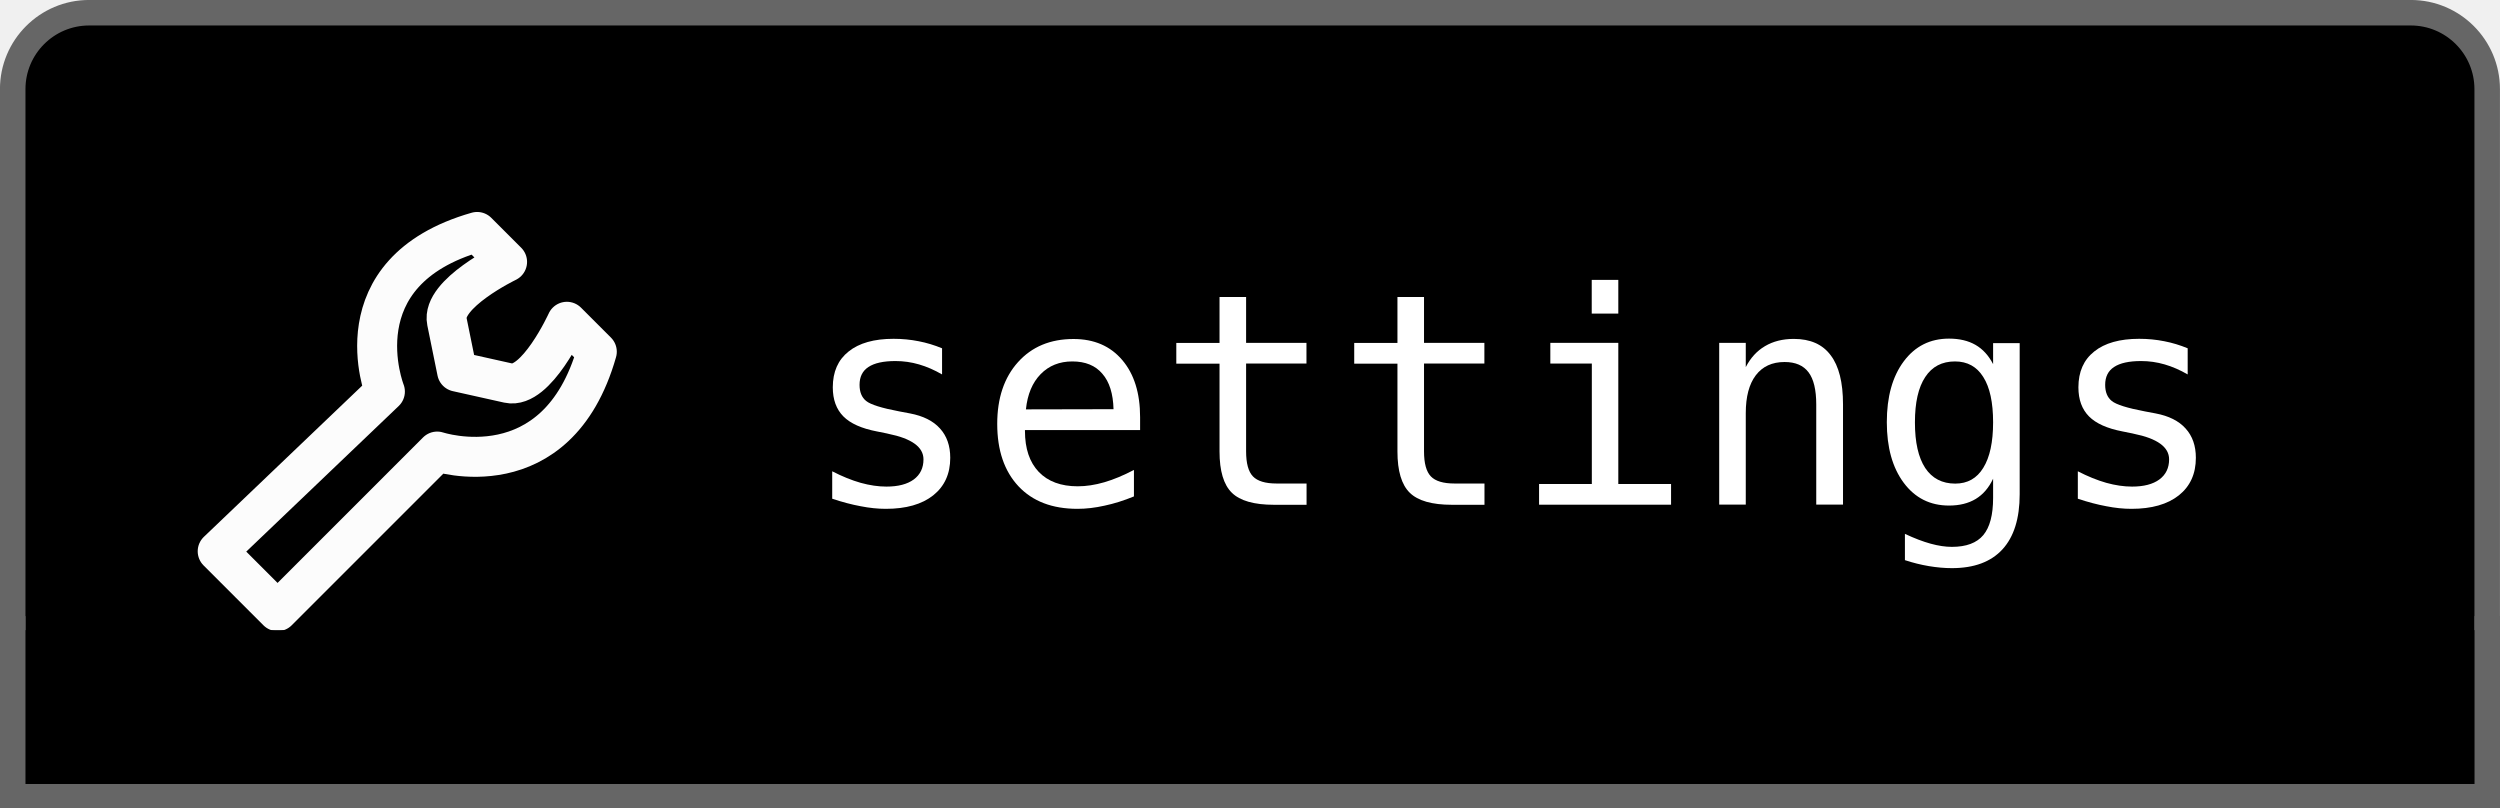
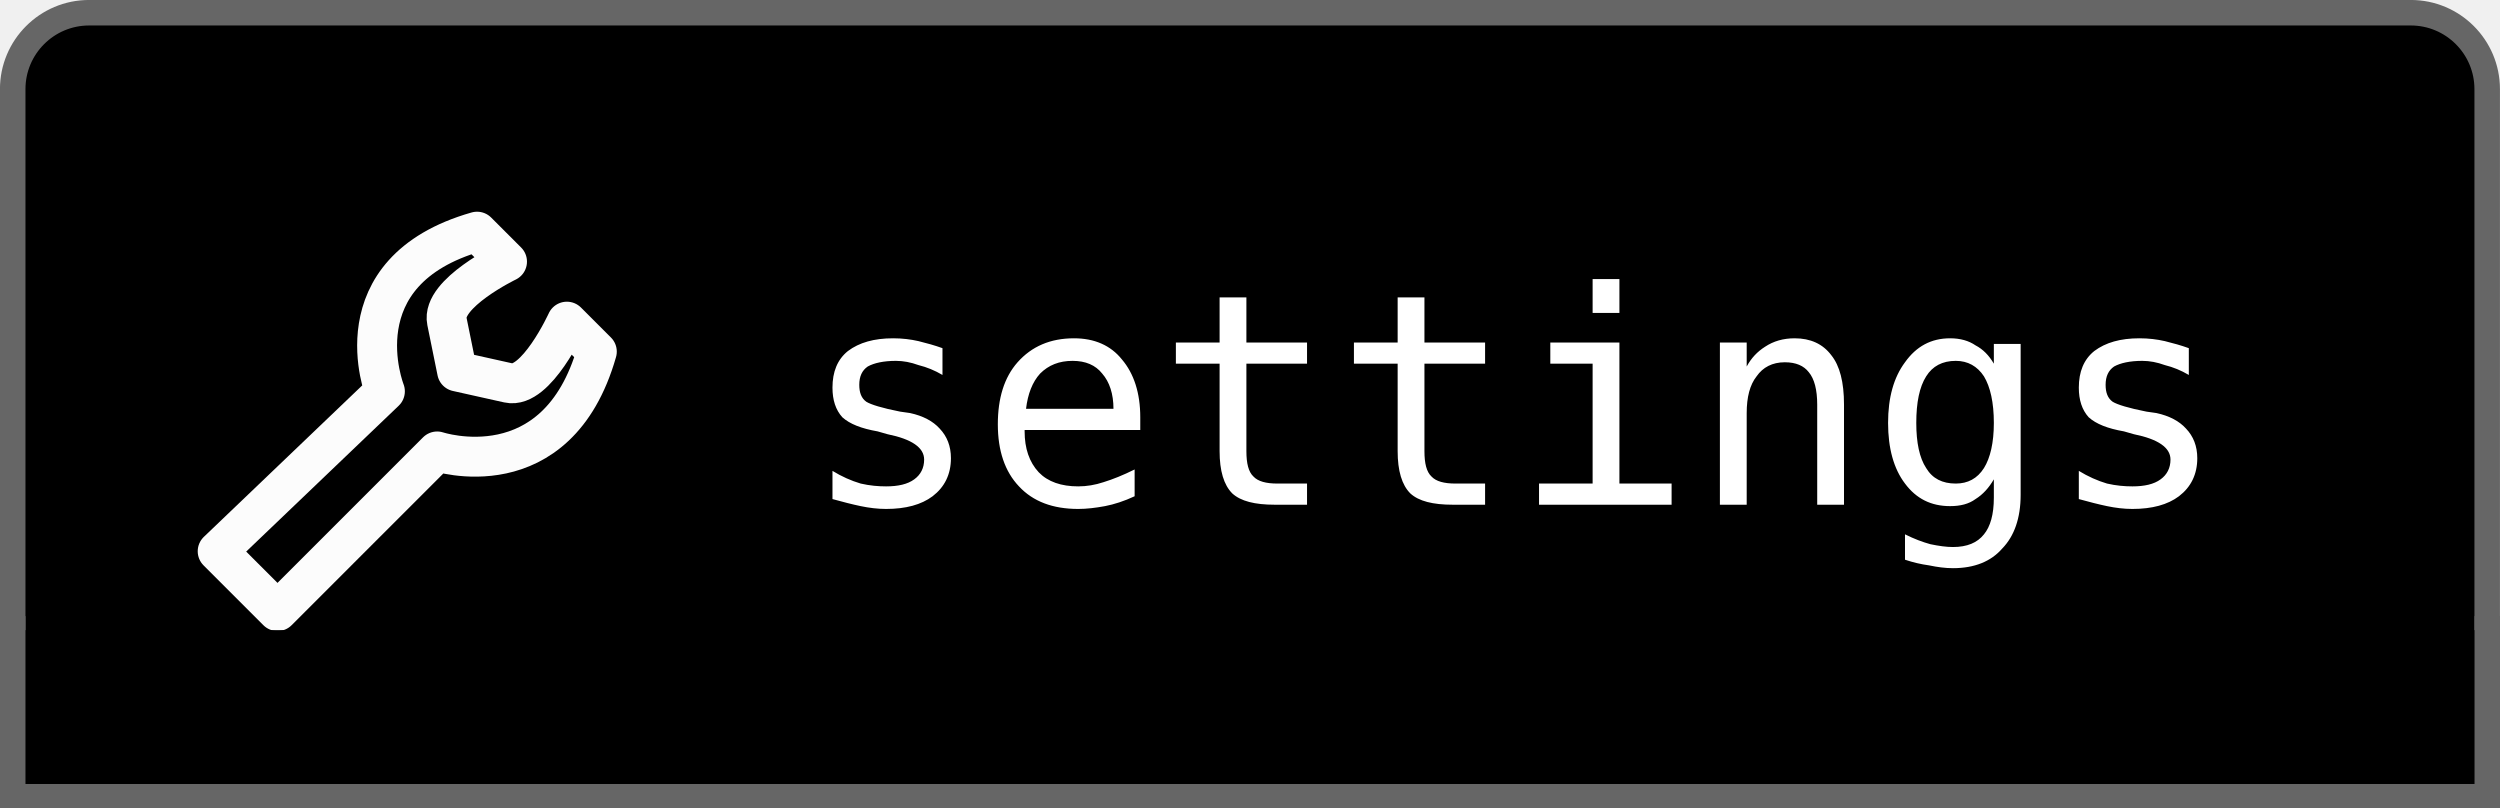
<svg xmlns="http://www.w3.org/2000/svg" width="25.967mm" height="8.391mm" viewBox="0 0 25.967 8.391" id="svg6691" version="1.1">
  <defs id="defs6693" />
  <g id="layer1" transform="translate(100.674,-48.63185)">
    <rect style="fill:#000000;stroke:#666666;stroke-width:0.265;stroke-linecap:butt;stroke-linejoin:miter;stroke-opacity:1;stroke-miterlimit:4;stroke-dasharray:none" id="rect5653-9" width="25.702" height="8.126" x="-100.542" y="48.764" rx="0.794" />
-     <g style="font-style:normal;font-weight:normal;font-size:3.072px;line-height:125%;font-family:Sans;letter-spacing:0px;word-spacing:0px;fill:#000000;fill-opacity:1;stroke:none" id="text5655-6">
-       <path d="m -90.889,52.251 0,0.27 q -0.119,-0.069 -0.239,-0.104 -0.12,-0.035 -0.245,-0.035 -0.188,0 -0.281,0.062 -0.092,0.06 -0.092,0.185 0,0.113 0.069,0.168 0.069,0.056 0.344,0.108 l 0.111,0.021 q 0.206,0.039 0.311,0.156 0.107,0.117 0.107,0.305 0,0.249 -0.177,0.39 -0.177,0.14 -0.492,0.14 -0.125,0 -0.261,-0.027 -0.137,-0.025 -0.296,-0.078 l 0,-0.285 q 0.155,0.08 0.296,0.12 0.141,0.039 0.267,0.039 0.183,0 0.284,-0.074 0.101,-0.075 0.101,-0.209 0,-0.192 -0.368,-0.266 l -0.012,-0.003 -0.104,-0.021 q -0.239,-0.046 -0.348,-0.156 -0.11,-0.111 -0.11,-0.302 0,-0.242 0.164,-0.372 0.164,-0.132 0.467,-0.132 0.135,0 0.26,0.025 0.125,0.024 0.245,0.074 z" style="font-style:normal;font-variant:normal;font-weight:normal;font-stretch:normal;font-size:3.072px;font-family:'DejaVu Sans Mono';-inkscape-font-specification:'DejaVu Sans Mono';fill:#ffffff" id="path12649" />
-       <path d="m -88.832,52.964 0,0.135 -1.196,0 0,0.009 q 0,0.275 0.143,0.425 0.144,0.15 0.405,0.15 0.132,0 0.276,-0.042 0.144,-0.042 0.308,-0.128 l 0,0.275 q -0.158,0.065 -0.305,0.096 -0.146,0.033 -0.282,0.033 -0.392,0 -0.612,-0.234 -0.221,-0.236 -0.221,-0.648 0,-0.402 0.216,-0.642 0.216,-0.24 0.576,-0.24 0.321,0 0.506,0.218 0.186,0.218 0.186,0.594 z m -0.276,-0.081 q -0.006,-0.243 -0.116,-0.369 -0.108,-0.128 -0.312,-0.128 -0.2,0 -0.329,0.132 -0.129,0.132 -0.153,0.366 l 0.909,-0.002 z" style="font-style:normal;font-variant:normal;font-weight:normal;font-stretch:normal;font-size:3.072px;font-family:'DejaVu Sans Mono';-inkscape-font-specification:'DejaVu Sans Mono';fill:#ffffff" id="path12651" />
-       <path d="m -87.731,51.716 0,0.477 0.627,0 0,0.215 -0.627,0 0,0.912 q 0,0.186 0.071,0.26 0.071,0.074 0.246,0.074 l 0.311,0 0,0.221 -0.338,0 q -0.311,0 -0.438,-0.125 -0.128,-0.125 -0.128,-0.429 l 0,-0.912 -0.449,0 0,-0.215 0.449,0 0,-0.477 0.276,0 z" style="font-style:normal;font-variant:normal;font-weight:normal;font-stretch:normal;font-size:3.072px;font-family:'DejaVu Sans Mono';-inkscape-font-specification:'DejaVu Sans Mono';fill:#ffffff" id="path12653" />
-       <path d="m -85.883,51.716 0,0.477 0.627,0 0,0.215 -0.627,0 0,0.912 q 0,0.186 0.071,0.26 0.071,0.074 0.246,0.074 l 0.311,0 0,0.221 -0.338,0 q -0.311,0 -0.438,-0.125 -0.128,-0.125 -0.128,-0.429 l 0,-0.912 -0.449,0 0,-0.215 0.449,0 0,-0.477 0.276,0 z" style="font-style:normal;font-variant:normal;font-weight:normal;font-stretch:normal;font-size:3.072px;font-family:'DejaVu Sans Mono';-inkscape-font-specification:'DejaVu Sans Mono';fill:#ffffff" id="path12655" />
-       <path d="m -84.572,52.193 0.707,0 0,1.466 0.548,0 0,0.215 -1.371,0 0,-0.215 0.548,0 0,-1.251 -0.431,0 0,-0.215 z m 0.431,-0.654 0.276,0 0,0.35 -0.276,0 0,-0.35 z" style="font-style:normal;font-variant:normal;font-weight:normal;font-stretch:normal;font-size:3.072px;font-family:'DejaVu Sans Mono';-inkscape-font-specification:'DejaVu Sans Mono';fill:#ffffff" id="path12657" />
-       <path d="m -81.531,52.832 0,1.041 -0.278,0 0,-1.041 q 0,-0.227 -0.08,-0.333 -0.08,-0.107 -0.249,-0.107 -0.194,0 -0.299,0.138 -0.104,0.137 -0.104,0.393 l 0,0.95 -0.276,0 0,-1.68 0.276,0 0,0.252 q 0.074,-0.144 0.2,-0.218 0.126,-0.075 0.299,-0.075 0.257,0 0.383,0.17 0.128,0.168 0.128,0.51 z" style="font-style:normal;font-variant:normal;font-weight:normal;font-stretch:normal;font-size:3.072px;font-family:'DejaVu Sans Mono';-inkscape-font-specification:'DejaVu Sans Mono';fill:#ffffff" id="path12659" />
-       <path d="m -79.972,53.019 q 0,-0.311 -0.102,-0.471 -0.101,-0.162 -0.294,-0.162 -0.203,0 -0.309,0.162 -0.107,0.161 -0.107,0.471 0,0.311 0.107,0.474 0.108,0.162 0.312,0.162 0.191,0 0.291,-0.164 0.102,-0.164 0.102,-0.473 z m 0.276,0.746 q 0,0.378 -0.179,0.573 -0.179,0.195 -0.525,0.195 -0.114,0 -0.239,-0.021 -0.125,-0.021 -0.249,-0.062 l 0,-0.273 q 0.147,0.069 0.267,0.102 0.12,0.033 0.221,0.033 0.224,0 0.326,-0.122 0.102,-0.122 0.102,-0.386 l 0,-0.012 0,-0.188 q -0.066,0.141 -0.18,0.21 -0.114,0.069 -0.278,0.069 -0.294,0 -0.47,-0.236 -0.176,-0.236 -0.176,-0.63 0,-0.396 0.176,-0.632 0.176,-0.236 0.47,-0.236 0.162,0 0.275,0.065 0.113,0.065 0.183,0.2 l 0,-0.218 0.276,0 0,1.566 z" style="font-style:normal;font-variant:normal;font-weight:normal;font-stretch:normal;font-size:3.072px;font-family:'DejaVu Sans Mono';-inkscape-font-specification:'DejaVu Sans Mono';fill:#ffffff" id="path12661" />
-       <path d="m -77.951,52.251 0,0.27 q -0.119,-0.069 -0.239,-0.104 -0.12,-0.035 -0.245,-0.035 -0.188,0 -0.281,0.062 -0.092,0.06 -0.092,0.185 0,0.113 0.069,0.168 0.069,0.056 0.344,0.108 l 0.111,0.021 q 0.206,0.039 0.311,0.156 0.107,0.117 0.107,0.305 0,0.249 -0.177,0.39 -0.177,0.14 -0.492,0.14 -0.125,0 -0.261,-0.027 -0.137,-0.025 -0.296,-0.078 l 0,-0.285 q 0.155,0.08 0.296,0.12 0.141,0.039 0.267,0.039 0.183,0 0.284,-0.074 0.101,-0.075 0.101,-0.209 0,-0.192 -0.368,-0.266 l -0.012,-0.003 -0.104,-0.021 q -0.239,-0.046 -0.348,-0.156 -0.11,-0.111 -0.11,-0.302 0,-0.242 0.164,-0.372 0.164,-0.132 0.467,-0.132 0.135,0 0.26,0.025 0.125,0.024 0.245,0.074 z" style="font-style:normal;font-variant:normal;font-weight:normal;font-stretch:normal;font-size:3.072px;font-family:'DejaVu Sans Mono';-inkscape-font-specification:'DejaVu Sans Mono';fill:#ffffff" id="path12663" />
+     <g id="g5747" transform="matrix(0.9375,0,0,0.9375,-167.4704,-18.34259)">
+       <text id="text5655-6" y="77.03" x="80.13" style="font-size:3.277px;font-style:normal;font-weight:normal;line-height:125%;letter-spacing:0px;word-spacing:0px;fill:#000000;fill-opacity:1;stroke:none;font-family:Sans" xml:space="preserve">
+         <tspan style="font-size:3.277px;font-style:normal;font-variant:normal;font-weight:normal;font-stretch:normal;fill:#ffffff;font-family:DejaVu Sans Mono;-inkscape-font-specification:DejaVu Sans Mono" y="77.03" x="80.13" id="tspan5657-9">settings</tspan>
+       </text>
+       <path id="path4314" d="m 73.661,77.547 0.663,0.663 1.769,-1.769 c 0,0 1.327,0.442 1.769,-1.106 l -0.332,-0.332 c 0,0 -0.341,0.748 -0.647,0.679 l -0.569,-0.127 -0.113,-0.556 c -0.063,-0.309 0.666,-0.661 0.666,-0.661 l -0.332,-0.332 c -1.548,0.442 -1.021,1.769 -1.021,1.769 z" style="opacity:0.988;fill:none;stroke:#ffffff;stroke-width:0.442;stroke-linecap:round;stroke-linejoin:round;stroke-miterlimit:4;stroke-opacity:1;stroke-dasharray:none;stroke-dashoffset:6.4" />
    </g>
-     <path style="opacity:0.988;fill:none;stroke:#ffffff;stroke-width:0.415;stroke-linecap:round;stroke-linejoin:round;stroke-miterlimit:4;stroke-dasharray:none;stroke-dashoffset:6.4;stroke-opacity:1" d="m -98.413,54.358 0.622,0.622 1.658,-1.658 c 0,0 1.244,0.415 1.658,-1.037 l -0.311,-0.311 c 0,0 -0.319,0.701 -0.607,0.637 l -0.533,-0.119 -0.106,-0.521 c -0.059,-0.289 0.625,-0.619 0.625,-0.619 l -0.311,-0.311 c -1.451,0.415 -0.958,1.658 -0.958,1.658 z" id="path4314" />
    <g id="g6536">
      <rect ry="0.025" rx="0" y="55.309" x="-100.542" height="1.614" width="25.703" id="rect3072" style="fill:#000000;fill-opacity:1;stroke:#000000;stroke-width:0.264;stroke-miterlimit:4;stroke-dasharray:none" />
      <path id="path3850" d="m -100.542,55.031 c 0,1.931 0,2.025 0,2.025 l 0,0" style="fill:none;stroke:#666666;stroke-width:0.265;stroke-linecap:butt;stroke-linejoin:miter;stroke-miterlimit:4;stroke-opacity:1;stroke-dasharray:none" />
      <path style="fill:none;stroke:#666666;stroke-width:0.265;stroke-linecap:butt;stroke-linejoin:miter;stroke-miterlimit:4;stroke-opacity:1;stroke-dasharray:none" d="m -74.839,55.031 c 0,1.931 0,2.025 0,2.025 l 0,0" id="path3863" />
      <path id="path3896" d="m -100.54,56.916 25.837,0" style="fill:none;stroke:#666666;stroke-width:0.282px;stroke-linecap:butt;stroke-linejoin:miter;stroke-opacity:1" />
    </g>
  </g>
</svg>
